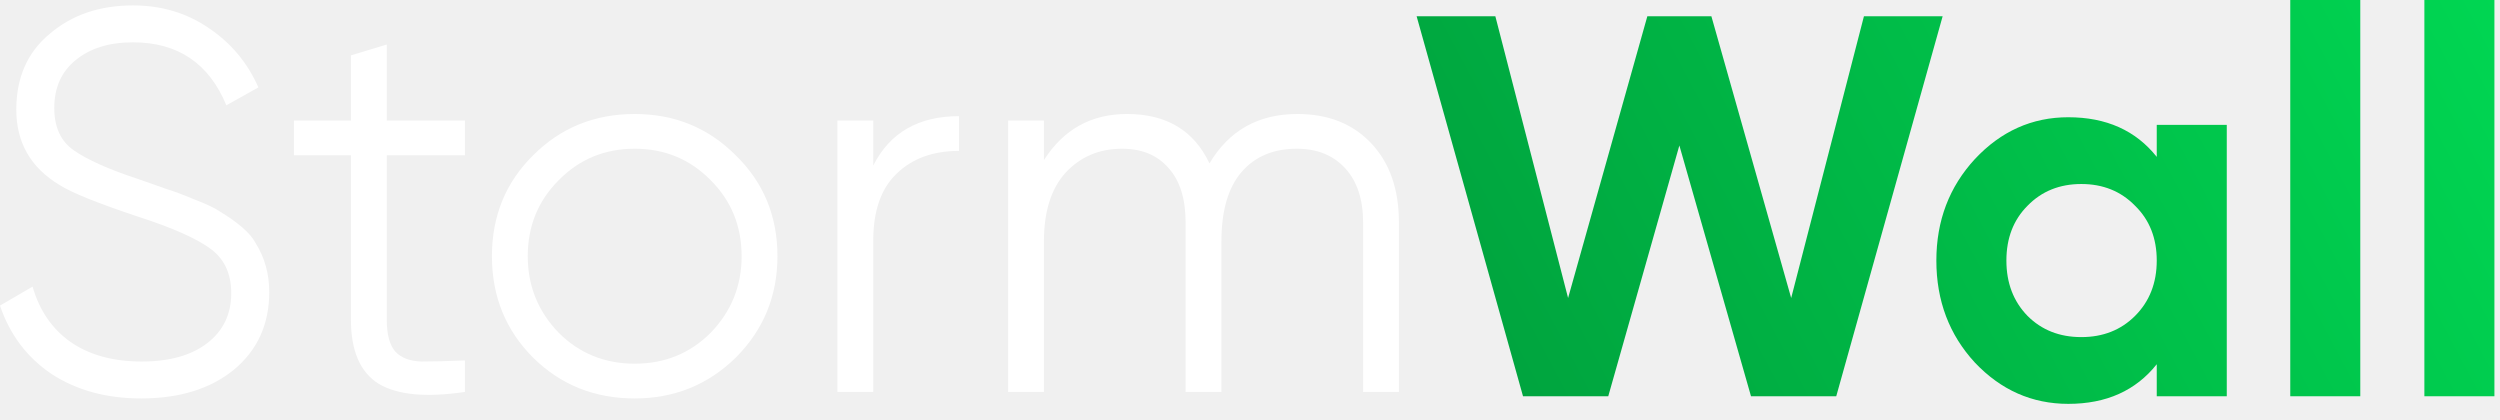
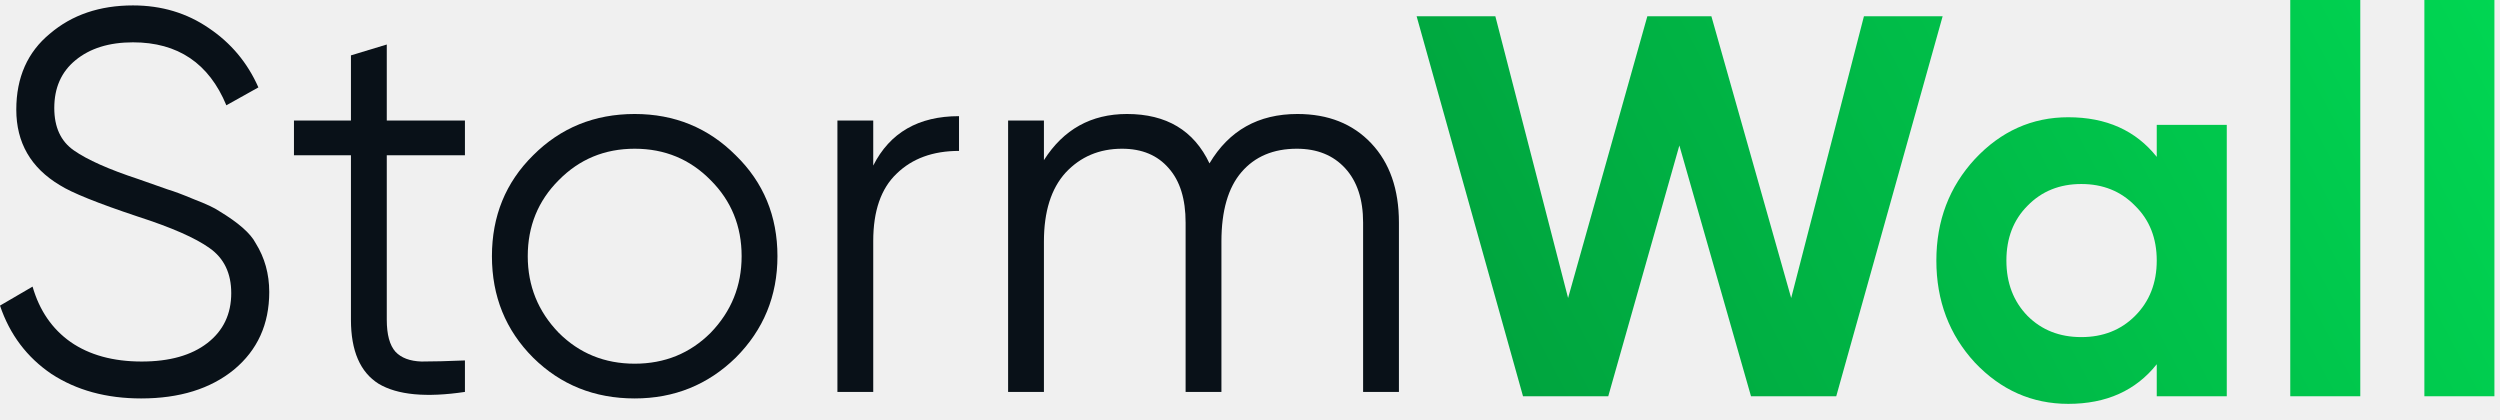
<svg xmlns="http://www.w3.org/2000/svg" width="149" height="25" viewBox="0 0 149 25" fill="none">
-   <path d="M8.412 23.747C6.341 23.747 4.562 23.261 3.073 22.291C1.607 21.299 0.582 19.94 0 18.214L1.941 17.082C2.351 18.505 3.106 19.605 4.206 20.382C5.327 21.158 6.74 21.547 8.444 21.547C10.105 21.547 11.409 21.18 12.358 20.447C13.307 19.713 13.782 18.721 13.782 17.47C13.782 16.284 13.351 15.389 12.488 14.785C11.647 14.181 10.223 13.556 8.217 12.909C5.823 12.111 4.27 11.485 3.559 11.032C1.833 9.997 0.971 8.498 0.971 6.535C0.971 4.616 1.639 3.106 2.976 2.006C4.292 0.884 5.942 0.323 7.926 0.323C9.63 0.323 11.14 0.776 12.456 1.682C13.771 2.567 14.753 3.742 15.4 5.209L13.491 6.276C12.456 3.774 10.601 2.523 7.926 2.523C6.503 2.523 5.36 2.879 4.497 3.591C3.656 4.281 3.235 5.23 3.235 6.438C3.235 7.581 3.623 8.422 4.4 8.962C5.198 9.522 6.481 10.094 8.25 10.676L9.997 11.291C10.364 11.399 10.881 11.593 11.55 11.873C12.283 12.154 12.79 12.391 13.07 12.585C14.213 13.275 14.936 13.911 15.238 14.494C15.777 15.357 16.047 16.327 16.047 17.405C16.047 19.325 15.346 20.867 13.944 22.032C12.542 23.175 10.698 23.747 8.412 23.747Z" fill="white" />
-   <path d="M27.71 7.182V9.253H23.052V19.055C23.052 19.94 23.224 20.576 23.569 20.964C23.914 21.331 24.432 21.525 25.122 21.547C25.812 21.547 26.675 21.525 27.71 21.482V23.358C25.403 23.703 23.688 23.542 22.566 22.873C21.466 22.183 20.916 20.91 20.916 19.055V9.253H17.52V7.182H20.916V3.3L23.052 2.653V7.182H27.71Z" fill="white" />
-   <path d="M43.845 21.32C42.185 22.938 40.179 23.747 37.828 23.747C35.434 23.747 33.417 22.938 31.778 21.32C30.139 19.681 29.319 17.664 29.319 15.27C29.319 12.876 30.139 10.87 31.778 9.253C33.417 7.614 35.434 6.794 37.828 6.794C40.2 6.794 42.206 7.614 43.845 9.253C45.506 10.87 46.336 12.876 46.336 15.27C46.336 17.643 45.506 19.659 43.845 21.32ZM33.298 19.832C34.528 21.061 36.038 21.676 37.828 21.676C39.618 21.676 41.128 21.061 42.357 19.832C43.587 18.559 44.201 17.039 44.201 15.27C44.201 13.48 43.587 11.97 42.357 10.741C41.128 9.49 39.618 8.864 37.828 8.864C36.038 8.864 34.528 9.49 33.298 10.741C32.069 11.97 31.454 13.48 31.454 15.27C31.454 17.039 32.069 18.559 33.298 19.832Z" fill="white" />
-   <path d="M52.045 7.182V9.867C53.037 7.905 54.741 6.923 57.157 6.923V8.994C55.604 8.994 54.363 9.447 53.436 10.353C52.508 11.237 52.045 12.574 52.045 14.364V23.358H49.91V7.182H52.045Z" fill="white" />
-   <path d="M77.327 6.794C79.16 6.794 80.626 7.376 81.726 8.541C82.826 9.706 83.376 11.28 83.376 13.264V23.358H81.241V13.264C81.241 11.884 80.885 10.806 80.174 10.029C79.462 9.253 78.502 8.864 77.294 8.864C75.892 8.864 74.792 9.328 73.994 10.256C73.196 11.183 72.797 12.563 72.797 14.397V23.358H70.662V13.264C70.662 11.862 70.328 10.784 69.659 10.029C68.99 9.253 68.063 8.864 66.877 8.864C65.518 8.864 64.397 9.339 63.512 10.288C62.649 11.237 62.218 12.607 62.218 14.397V23.358H60.083V7.182H62.218V9.544C63.383 7.711 65.033 6.794 67.168 6.794C69.519 6.794 71.158 7.775 72.085 9.738C73.25 7.775 74.997 6.794 77.327 6.794Z" fill="white" />
+   <path d="M8.412 23.747C6.341 23.747 4.562 23.261 3.073 22.291C1.607 21.299 0.582 19.94 0 18.214L1.941 17.082C2.351 18.505 3.106 19.605 4.206 20.382C5.327 21.158 6.74 21.547 8.444 21.547C10.105 21.547 11.409 21.18 12.358 20.447C13.307 19.713 13.782 18.721 13.782 17.47C13.782 16.284 13.351 15.389 12.488 14.785C11.647 14.181 10.223 13.556 8.217 12.909C5.823 12.111 4.27 11.485 3.559 11.032C1.833 9.997 0.971 8.498 0.971 6.535C0.971 4.616 1.639 3.106 2.976 2.006C4.292 0.884 5.942 0.323 7.926 0.323C9.63 0.323 11.14 0.776 12.456 1.682C13.771 2.567 14.753 3.742 15.4 5.209L13.491 6.276C12.456 3.774 10.601 2.523 7.926 2.523C6.503 2.523 5.36 2.879 4.497 3.591C3.656 4.281 3.235 5.23 3.235 6.438C3.235 7.581 3.623 8.422 4.4 8.962C5.198 9.522 6.481 10.094 8.25 10.676L9.997 11.291C10.364 11.399 10.881 11.593 11.55 11.873C12.283 12.154 12.79 12.391 13.07 12.585C14.213 13.275 14.936 13.911 15.238 14.494C15.777 15.357 16.047 16.327 16.047 17.405C16.047 19.325 15.346 20.867 13.944 22.032C12.542 23.175 10.698 23.747 8.412 23.747Z" fill="#091118" />
+   <path d="M27.71 7.182V9.253H23.052V19.055C23.052 19.94 23.224 20.576 23.569 20.964C23.914 21.331 24.432 21.525 25.122 21.547C25.812 21.547 26.675 21.525 27.71 21.482V23.358C25.403 23.703 23.688 23.542 22.566 22.873C21.466 22.183 20.916 20.91 20.916 19.055V9.253H17.52V7.182H20.916V3.3L23.052 2.653V7.182H27.71Z" fill="#091118" />
+   <path d="M43.845 21.32C42.185 22.938 40.179 23.747 37.828 23.747C35.434 23.747 33.417 22.938 31.778 21.32C30.139 19.681 29.319 17.664 29.319 15.27C29.319 12.876 30.139 10.87 31.778 9.253C33.417 7.614 35.434 6.794 37.828 6.794C40.2 6.794 42.206 7.614 43.845 9.253C45.506 10.87 46.336 12.876 46.336 15.27C46.336 17.643 45.506 19.659 43.845 21.32ZM33.298 19.832C34.528 21.061 36.038 21.676 37.828 21.676C39.618 21.676 41.128 21.061 42.357 19.832C43.587 18.559 44.201 17.039 44.201 15.27C44.201 13.48 43.587 11.97 42.357 10.741C41.128 9.49 39.618 8.864 37.828 8.864C36.038 8.864 34.528 9.49 33.298 10.741C32.069 11.97 31.454 13.48 31.454 15.27C31.454 17.039 32.069 18.559 33.298 19.832Z" fill="#091118" />
+   <path d="M52.045 7.182V9.867C53.037 7.905 54.741 6.923 57.157 6.923V8.994C55.604 8.994 54.363 9.447 53.436 10.353C52.508 11.237 52.045 12.574 52.045 14.364V23.358H49.91V7.182H52.045Z" fill="#091118" />
+   <path d="M77.327 6.794C79.16 6.794 80.626 7.376 81.726 8.541C82.826 9.706 83.376 11.28 83.376 13.264V23.358H81.241V13.264C81.241 11.884 80.885 10.806 80.174 10.029C79.462 9.253 78.502 8.864 77.294 8.864C75.892 8.864 74.792 9.328 73.994 10.256C73.196 11.183 72.797 12.563 72.797 14.397V23.358H70.662V13.264C70.662 11.862 70.328 10.784 69.659 10.029C68.99 9.253 68.063 8.864 66.877 8.864C65.518 8.864 64.397 9.339 63.512 10.288C62.649 11.237 62.218 12.607 62.218 14.397V23.358H60.083V7.182H62.218V9.544C63.383 7.711 65.033 6.794 67.168 6.794C69.519 6.794 71.158 7.775 72.085 9.738C73.25 7.775 74.997 6.794 77.327 6.794Z" fill="#091118" />
  <path d="M95.852 23.617H90.772L84.431 0.971H89.123L93.458 17.761L98.181 0.971H101.999L106.754 17.761L111.09 0.971H115.781L109.44 23.617H104.36L100.09 8.67L95.852 23.617Z" fill="url(#paint0_linear_1316_530)" />
  <path d="M128.542 9.35V7.441H132.716V23.617H128.542V21.708C127.291 23.283 125.533 24.07 123.269 24.07C121.112 24.07 119.257 23.25 117.704 21.611C116.173 19.951 115.407 17.923 115.407 15.529C115.407 13.157 116.173 11.14 117.704 9.479C119.257 7.818 121.112 6.988 123.269 6.988C125.533 6.988 127.291 7.775 128.542 9.35ZM120.842 18.829C121.683 19.67 122.751 20.091 124.045 20.091C125.339 20.091 126.407 19.67 127.248 18.829C128.111 17.966 128.542 16.866 128.542 15.529C128.542 14.192 128.111 13.103 127.248 12.261C126.407 11.399 125.339 10.967 124.045 10.967C122.751 10.967 121.683 11.399 120.842 12.261C120.001 13.103 119.581 14.192 119.581 15.529C119.581 16.866 120.001 17.966 120.842 18.829Z" fill="url(#paint1_linear_1316_530)" />
  <path d="M140.673 23.617H136.5V0H140.673V23.617Z" fill="url(#paint2_linear_1316_530)" />
  <path d="M148.667 23.617H144.493V0H148.667V23.617Z" fill="url(#paint3_linear_1316_530)" />
  <defs>
    <linearGradient id="paint0_linear_1316_530" x1="148.836" y1="-5.578" x2="87.403" y2="26.997" gradientUnits="userSpaceOnUse">
      <stop stop-color="#00D853" />
      <stop offset="1" stop-color="#00A13D" />
    </linearGradient>
    <linearGradient id="paint1_linear_1316_530" x1="148.836" y1="-5.578" x2="87.403" y2="26.997" gradientUnits="userSpaceOnUse">
      <stop stop-color="#00D853" />
      <stop offset="1" stop-color="#00A13D" />
    </linearGradient>
    <linearGradient id="paint2_linear_1316_530" x1="148.836" y1="-5.578" x2="87.403" y2="26.997" gradientUnits="userSpaceOnUse">
      <stop stop-color="#00D853" />
      <stop offset="1" stop-color="#00A13D" />
    </linearGradient>
    <linearGradient id="paint3_linear_1316_530" x1="148.836" y1="-5.578" x2="87.403" y2="26.997" gradientUnits="userSpaceOnUse">
      <stop stop-color="#00D853" />
      <stop offset="1" stop-color="#00A13D" />
    </linearGradient>
  </defs>
</svg>
